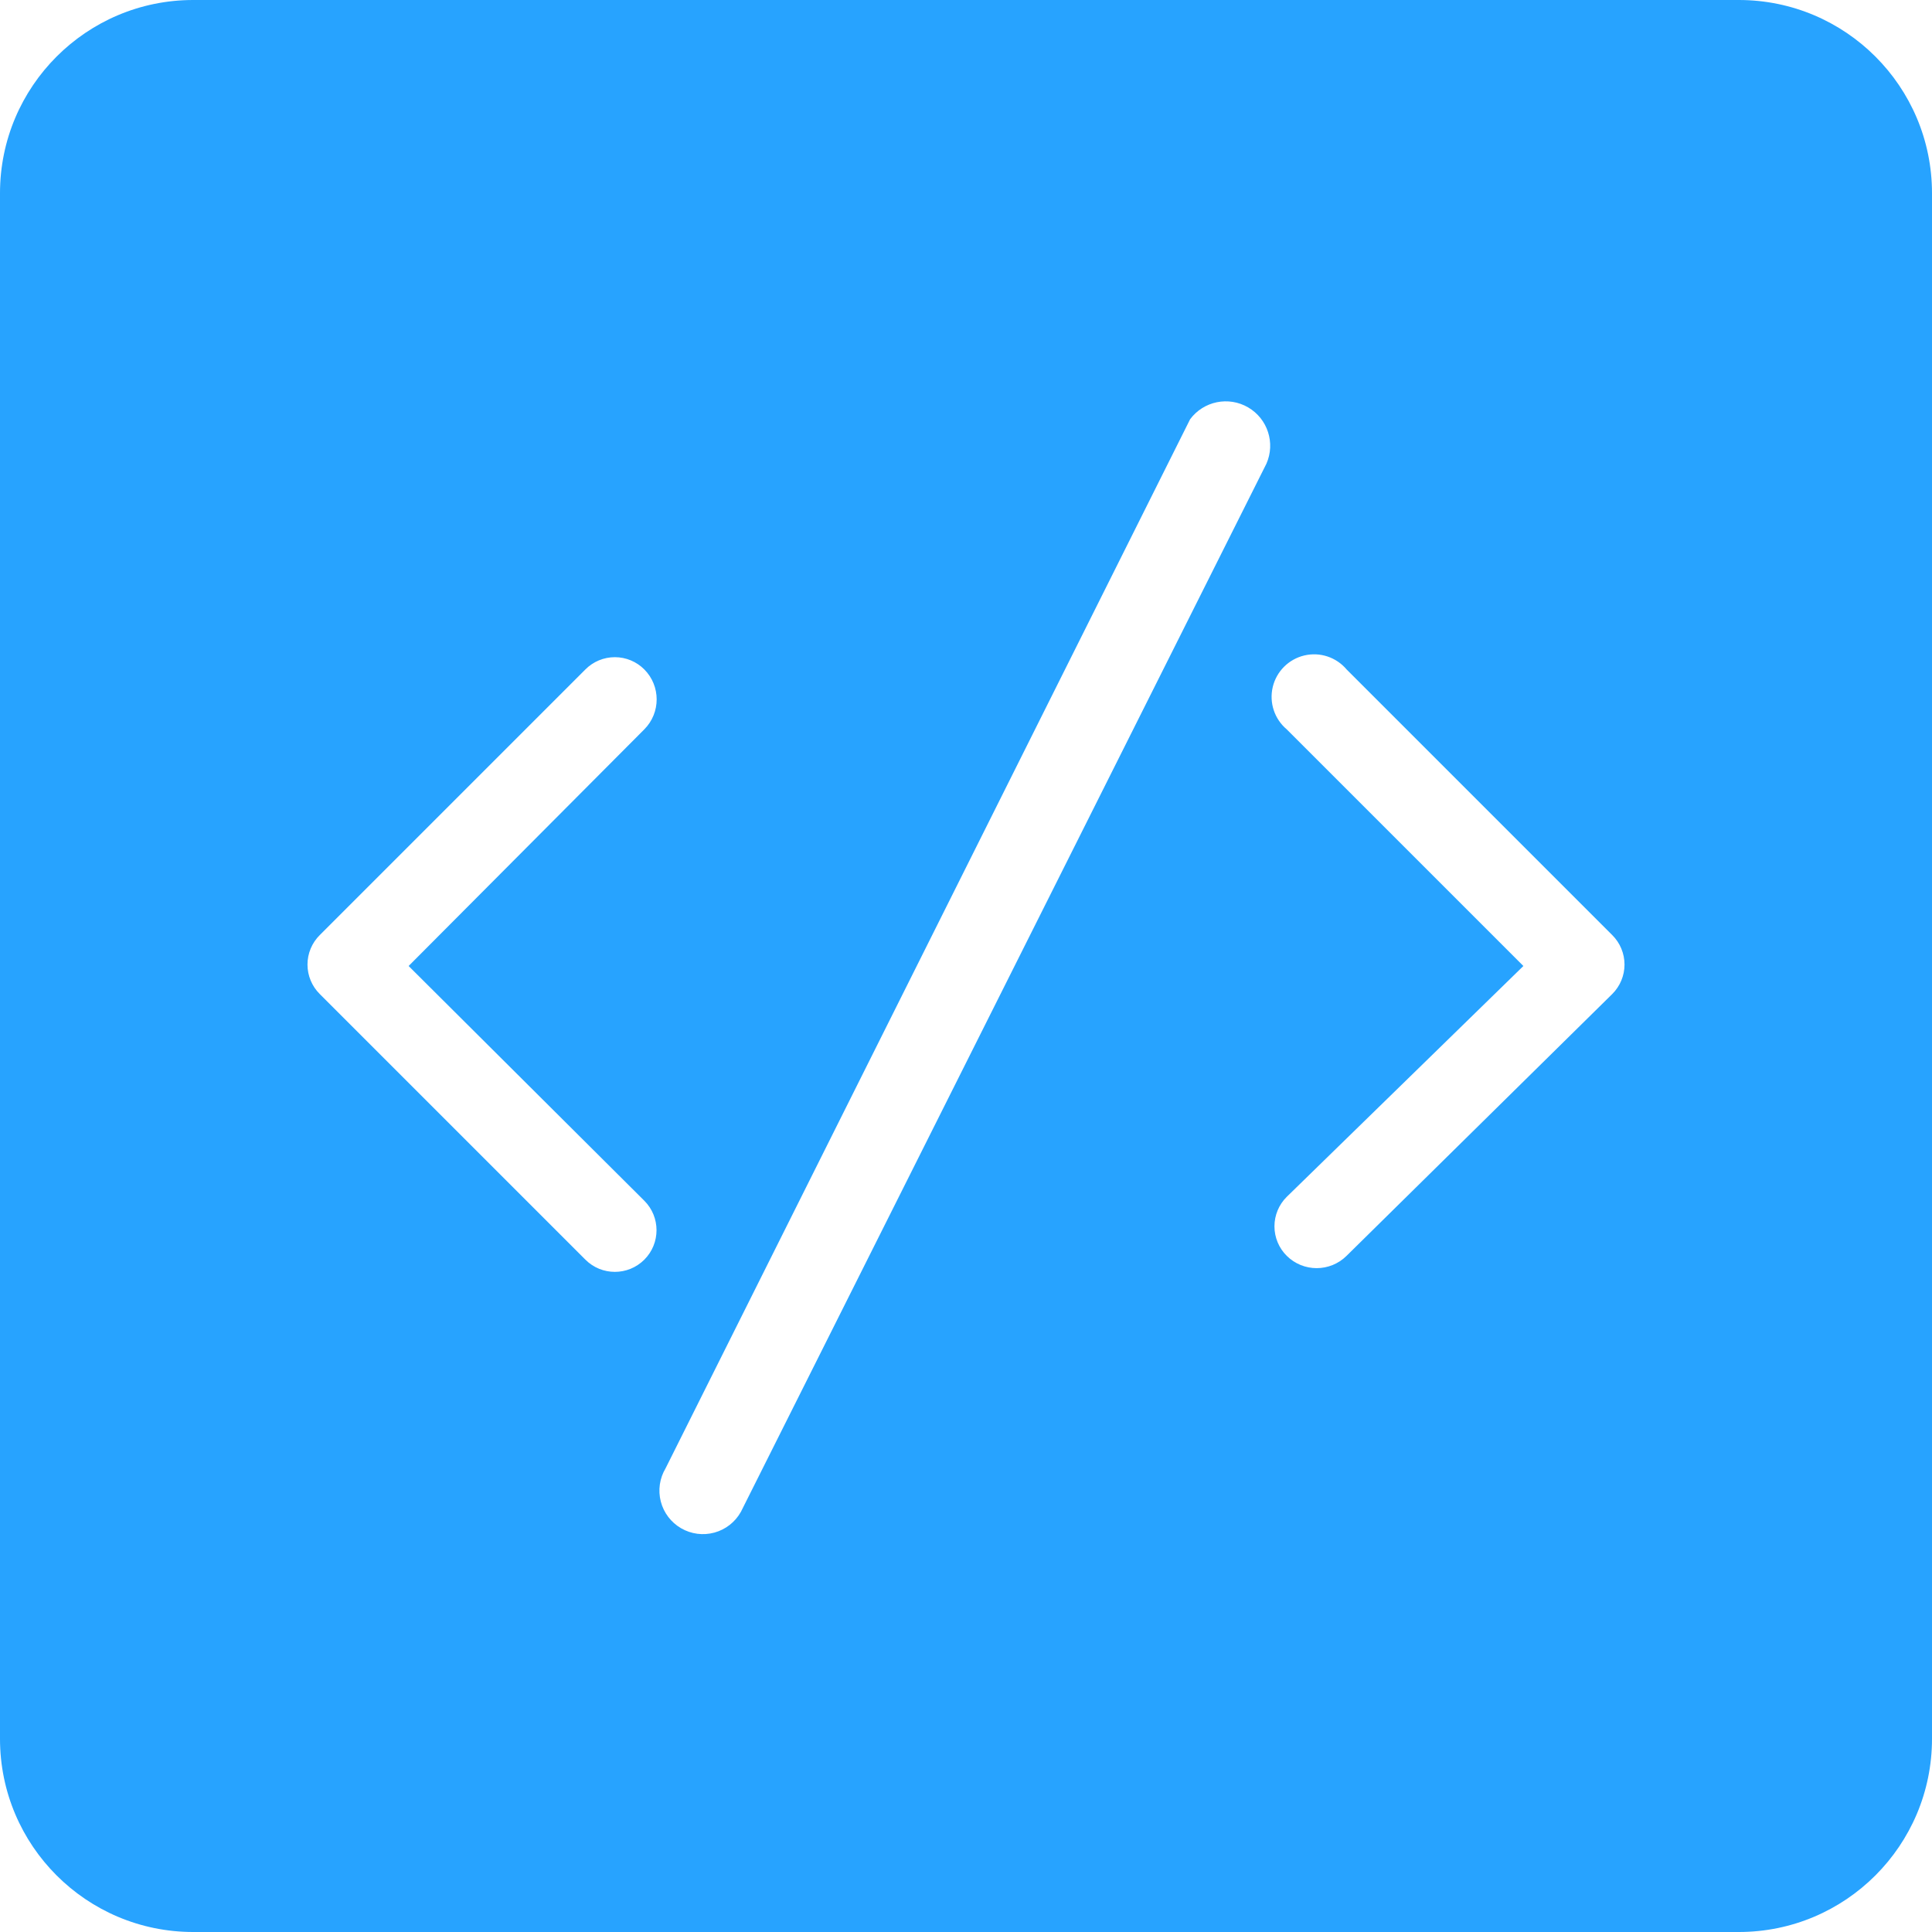
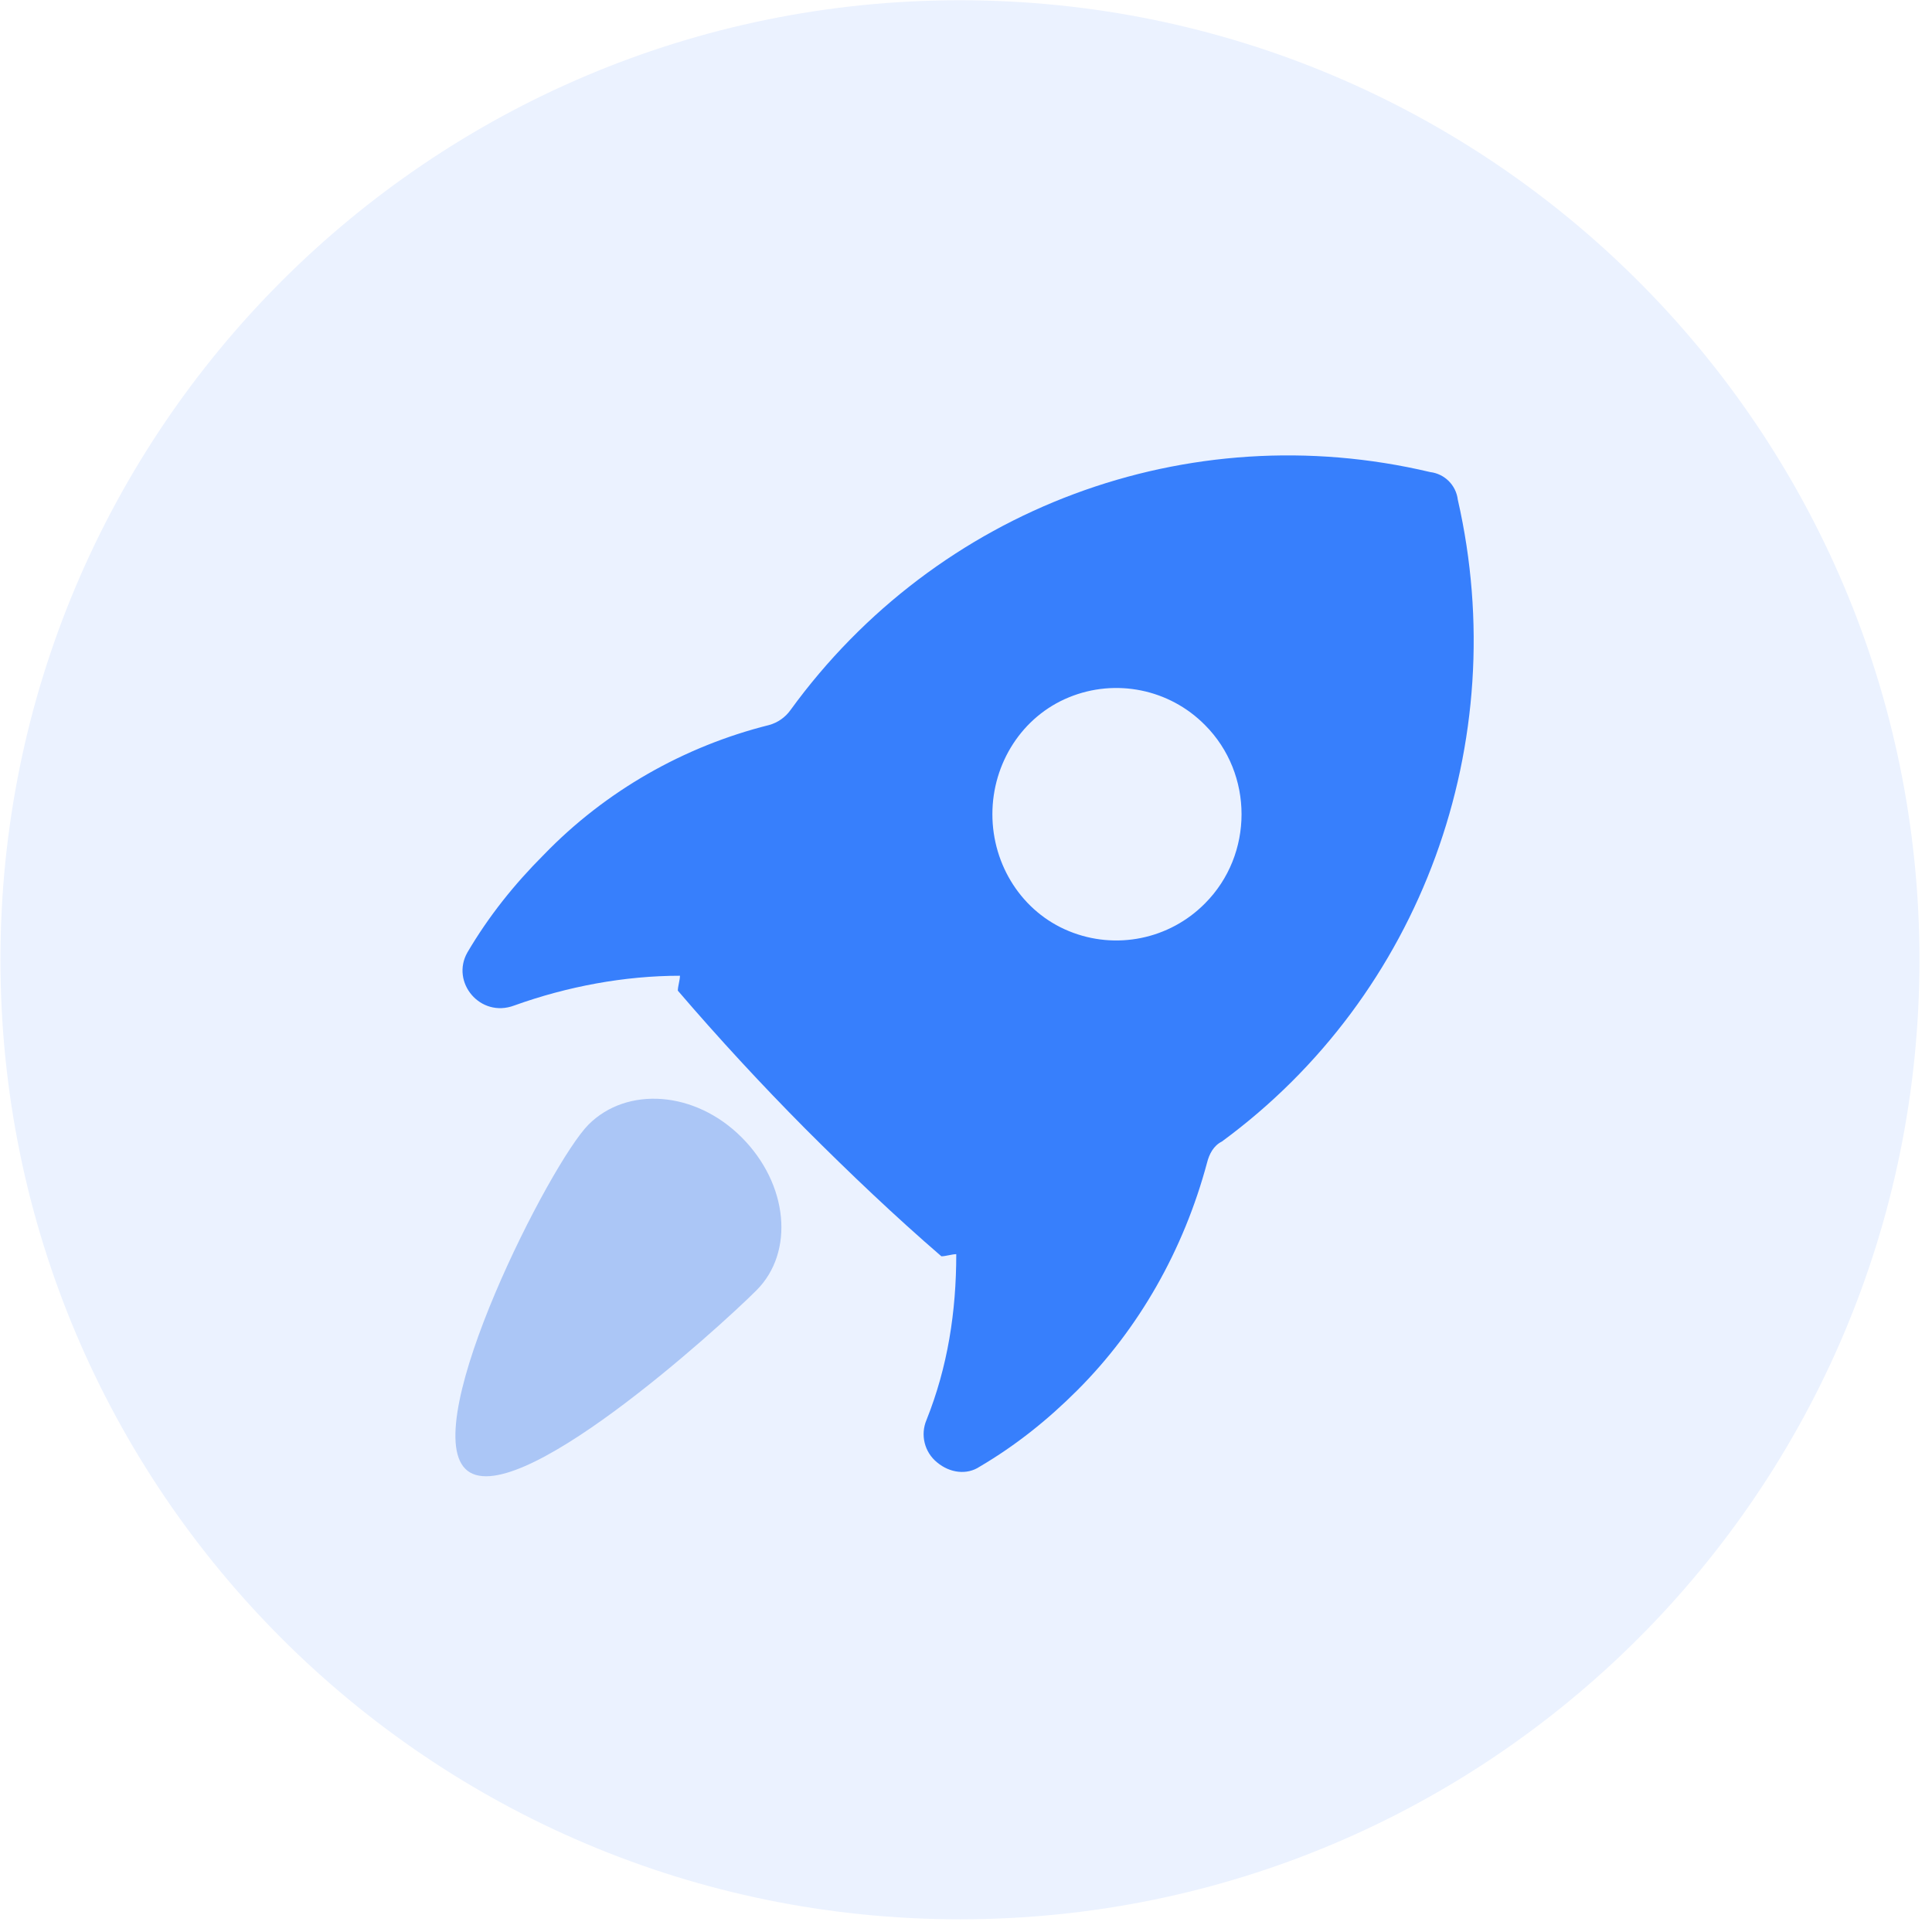
- <svg xmlns="http://www.w3.org/2000/svg" t="1626076116917" class="icon" viewBox="0 0 1024 1024" version="1.1" p-id="15231" width="64" height="64">
-   <path d="M921.6 0H102.4a102.4 102.4 0 0 0-102.4 102.4v819.2a102.4 102.4 0 0 0 102.4 102.4h819.2a102.4 102.4 0 0 0 102.4-102.4V102.4a102.4 102.4 0 0 0-102.4-102.4zM341.504 636.416a22.016 22.016 0 1 1-31.232 31.232l-140.8-140.8a22.016 22.016 0 0 1 0-31.232l140.8-140.8a22.016 22.016 0 0 1 31.232 0 22.528 22.528 0 0 1 0 31.744L216.576 512z m329.728-390.656L392.704 801.28a23.04 23.04 0 0 1-31.744 8.704 23.04 23.04 0 0 1-8.192-31.744l278.016-556.032a23.552 23.552 0 0 1 40.448 23.552z m183.296 281.088L713.728 665.6a22.528 22.528 0 0 1-31.744 0 22.016 22.016 0 0 1 0-31.232L807.424 512l-125.44-125.44a22.528 22.528 0 1 1 31.744-31.744l140.8 140.8a22.016 22.016 0 0 1 0 31.232z" fill="#27A3FF" p-id="15232">
-     </path>
+ <svg xmlns="http://www.w3.org/2000/svg" class="icon" viewBox="0 0 1024 1024" version="1.1" width="64" height="64">
+   <defs>
+     <style type="text/css" />
+   </defs>
+   <path d="M0.234 508.679C0.234 789.563 227.913 1017.271 508.782 1017.271c280.869 0 508.577-227.694 508.577-508.577 0-280.869-227.694-508.562-508.577-508.562C227.928 0.117 0.234 227.811 0.234 508.679z" fill="#EBF2FF" />
+   <path d="M772.667 264.85a16.75 16.75 0 0 0-14.643-14.643c-128.41-30.413-261.325 19.149-339.061 126.157a20.656 20.656 0 0 1-11.264 7.899c-45.056 11.264-86.733 34.904-119.398 68.696-15.77 15.77-29.286 32.666-40.55 51.814-9.011 15.784 6.758 34.933 24.781 28.175 28.16-10.138 58.573-15.784 87.859-15.784 0 2.253-1.126 5.647-1.126 7.899a1368.327 1368.327 0 0 0 67.584 73.216c23.654 23.654 47.309 46.182 72.104 67.584 2.253 0 5.632-1.126 7.885-1.126 0 30.413-4.506 59.685-15.77 87.859a19.266 19.266 0 0 0 5.632 22.528c6.758 5.632 15.77 6.758 22.528 2.253 19.149-11.264 36.045-24.781 51.814-40.55 32.666-32.666 56.32-74.342 68.71-120.539 1.126-4.491 3.365-8.997 7.885-11.264 105.882-77.707 154.331-211.763 125.03-340.173z m-134.042 214.016a66.077 66.077 0 0 1-72.09 14.643c-24.781-10.138-40.55-34.918-40.55-61.952 0-27.034 15.77-51.814 40.55-61.952a66.077 66.077 0 0 1 72.09 14.643c25.893 25.907 25.893 68.71 0 94.618z" fill="#377FFC" />
+   <path d="M311.954 596.027c-20.275 20.275-90.112 157.696-65.331 182.477 24.781 24.781 134.042-74.342 154.331-94.618 20.261-20.275 16.881-56.32-7.899-81.101-24.781-24.781-60.826-27.034-81.101-6.758z" fill="#ABC6F6" />
</svg>
